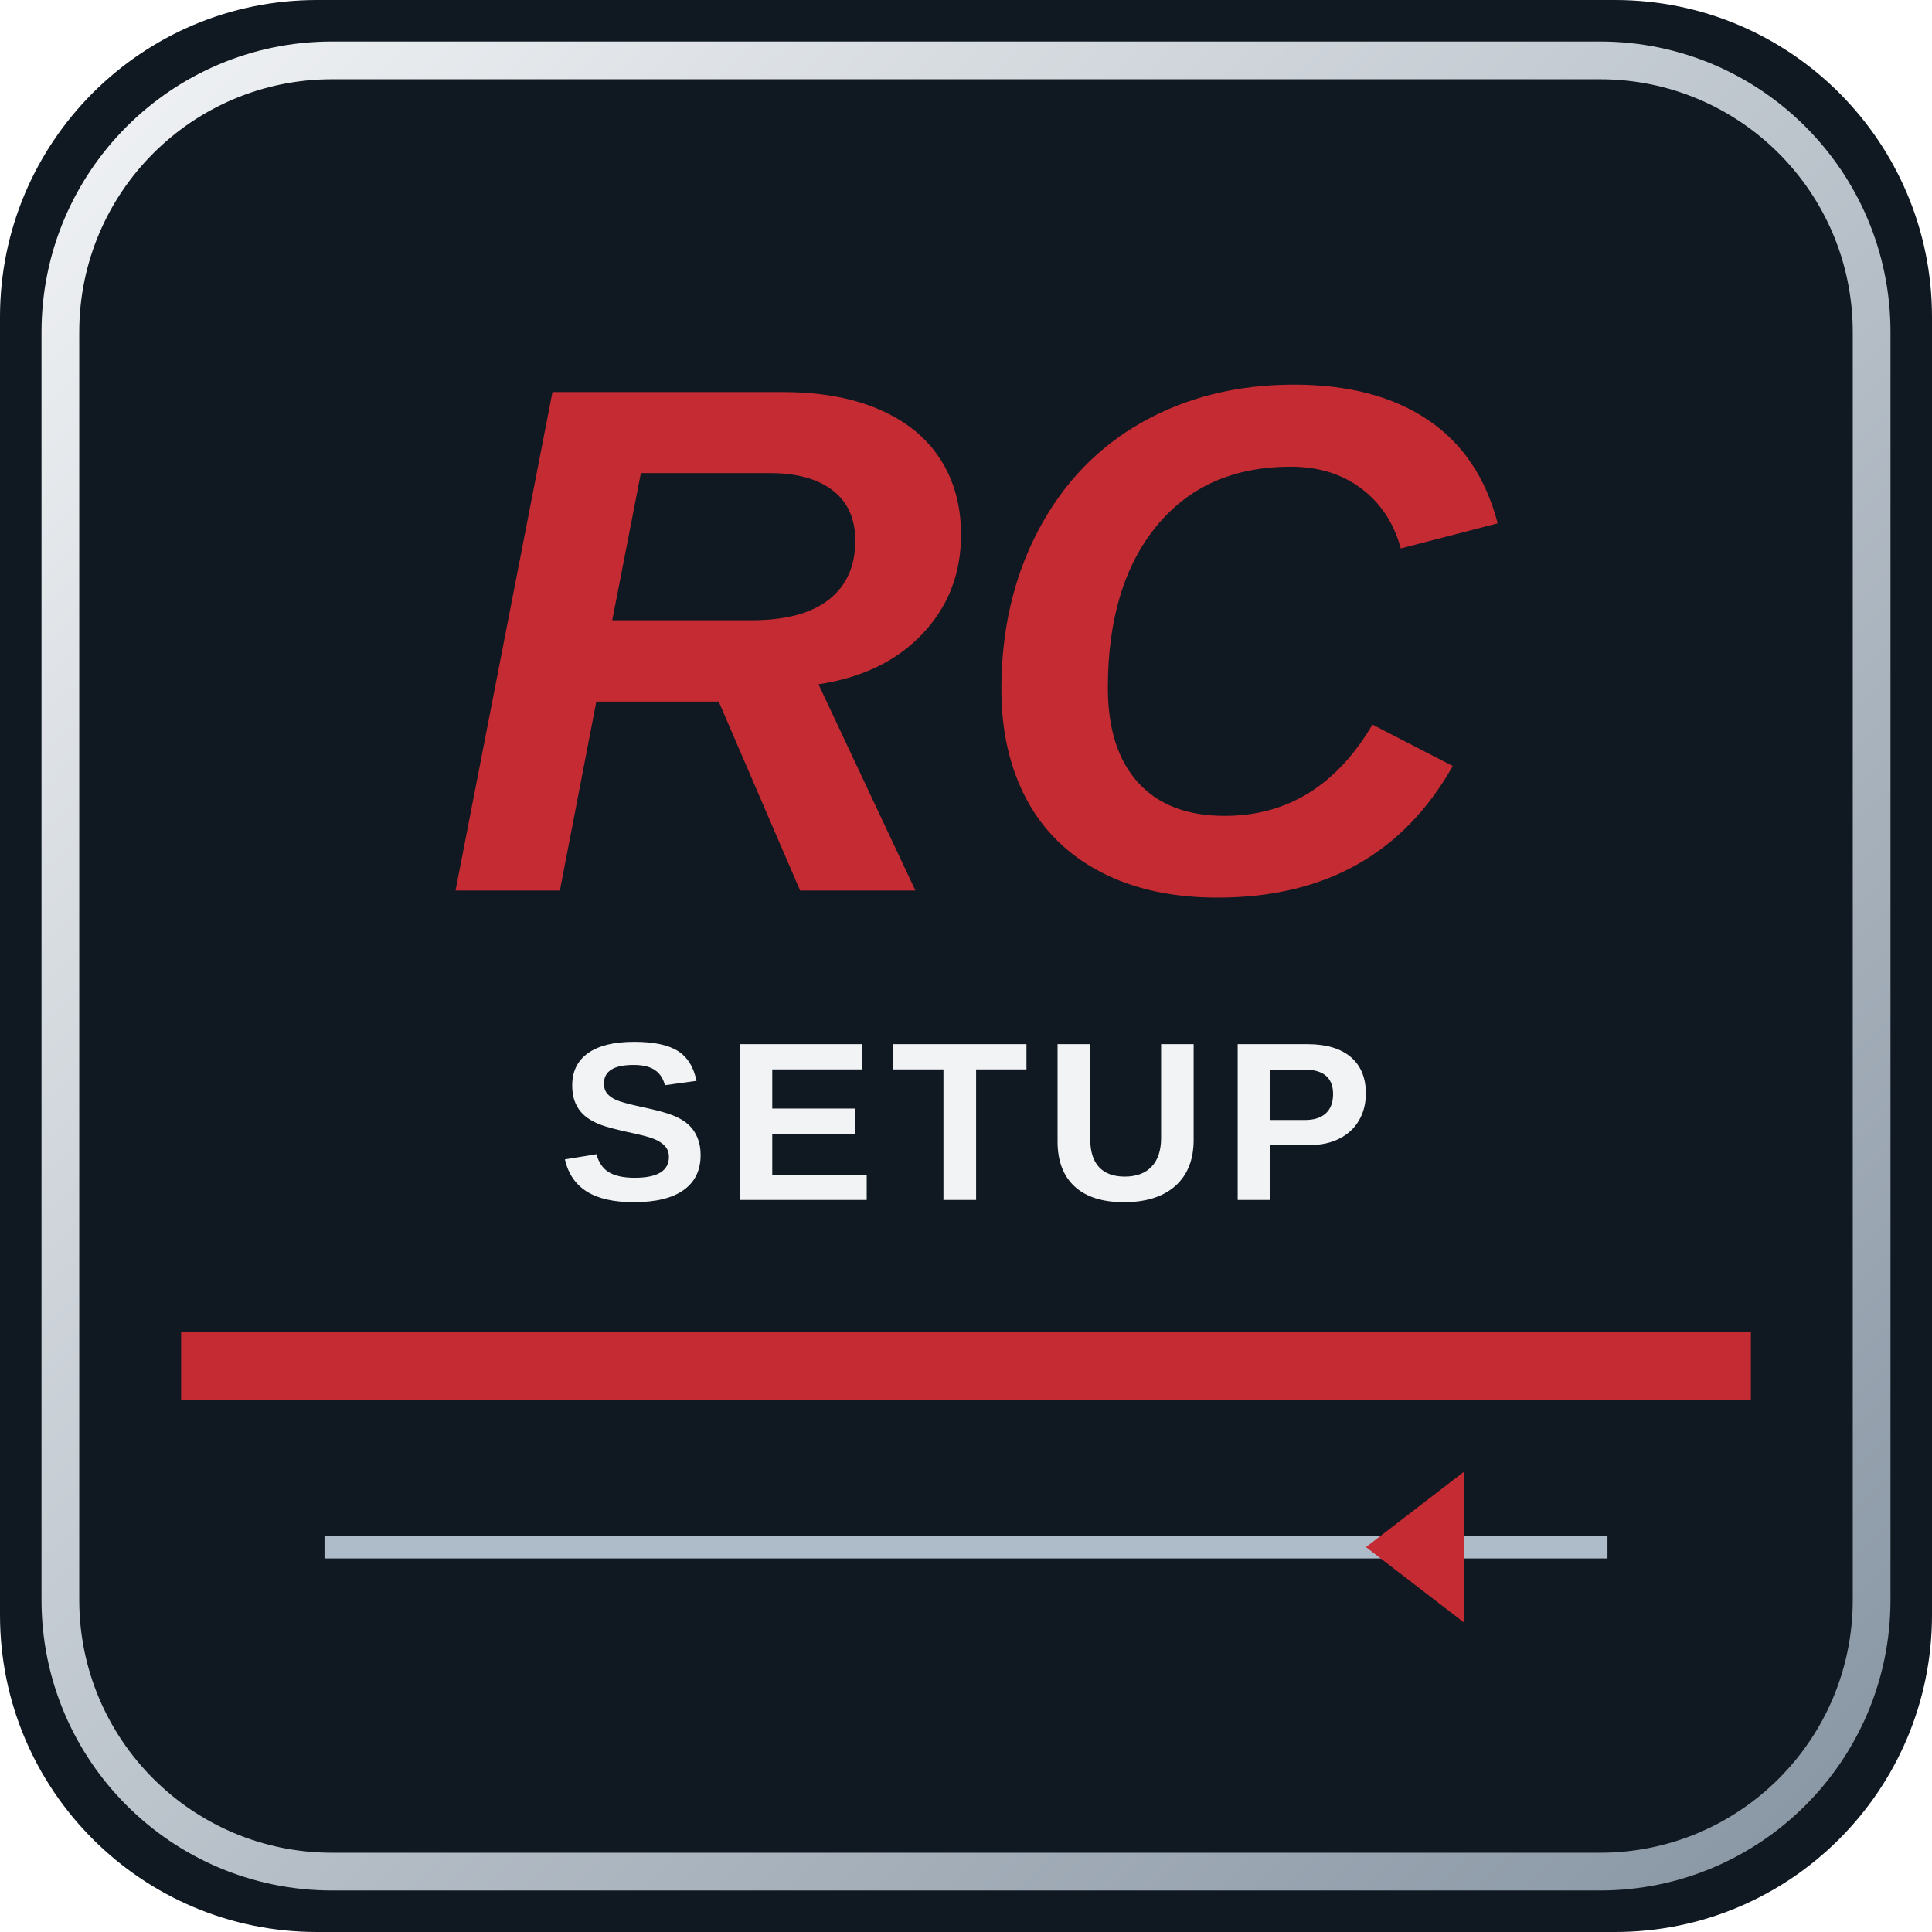
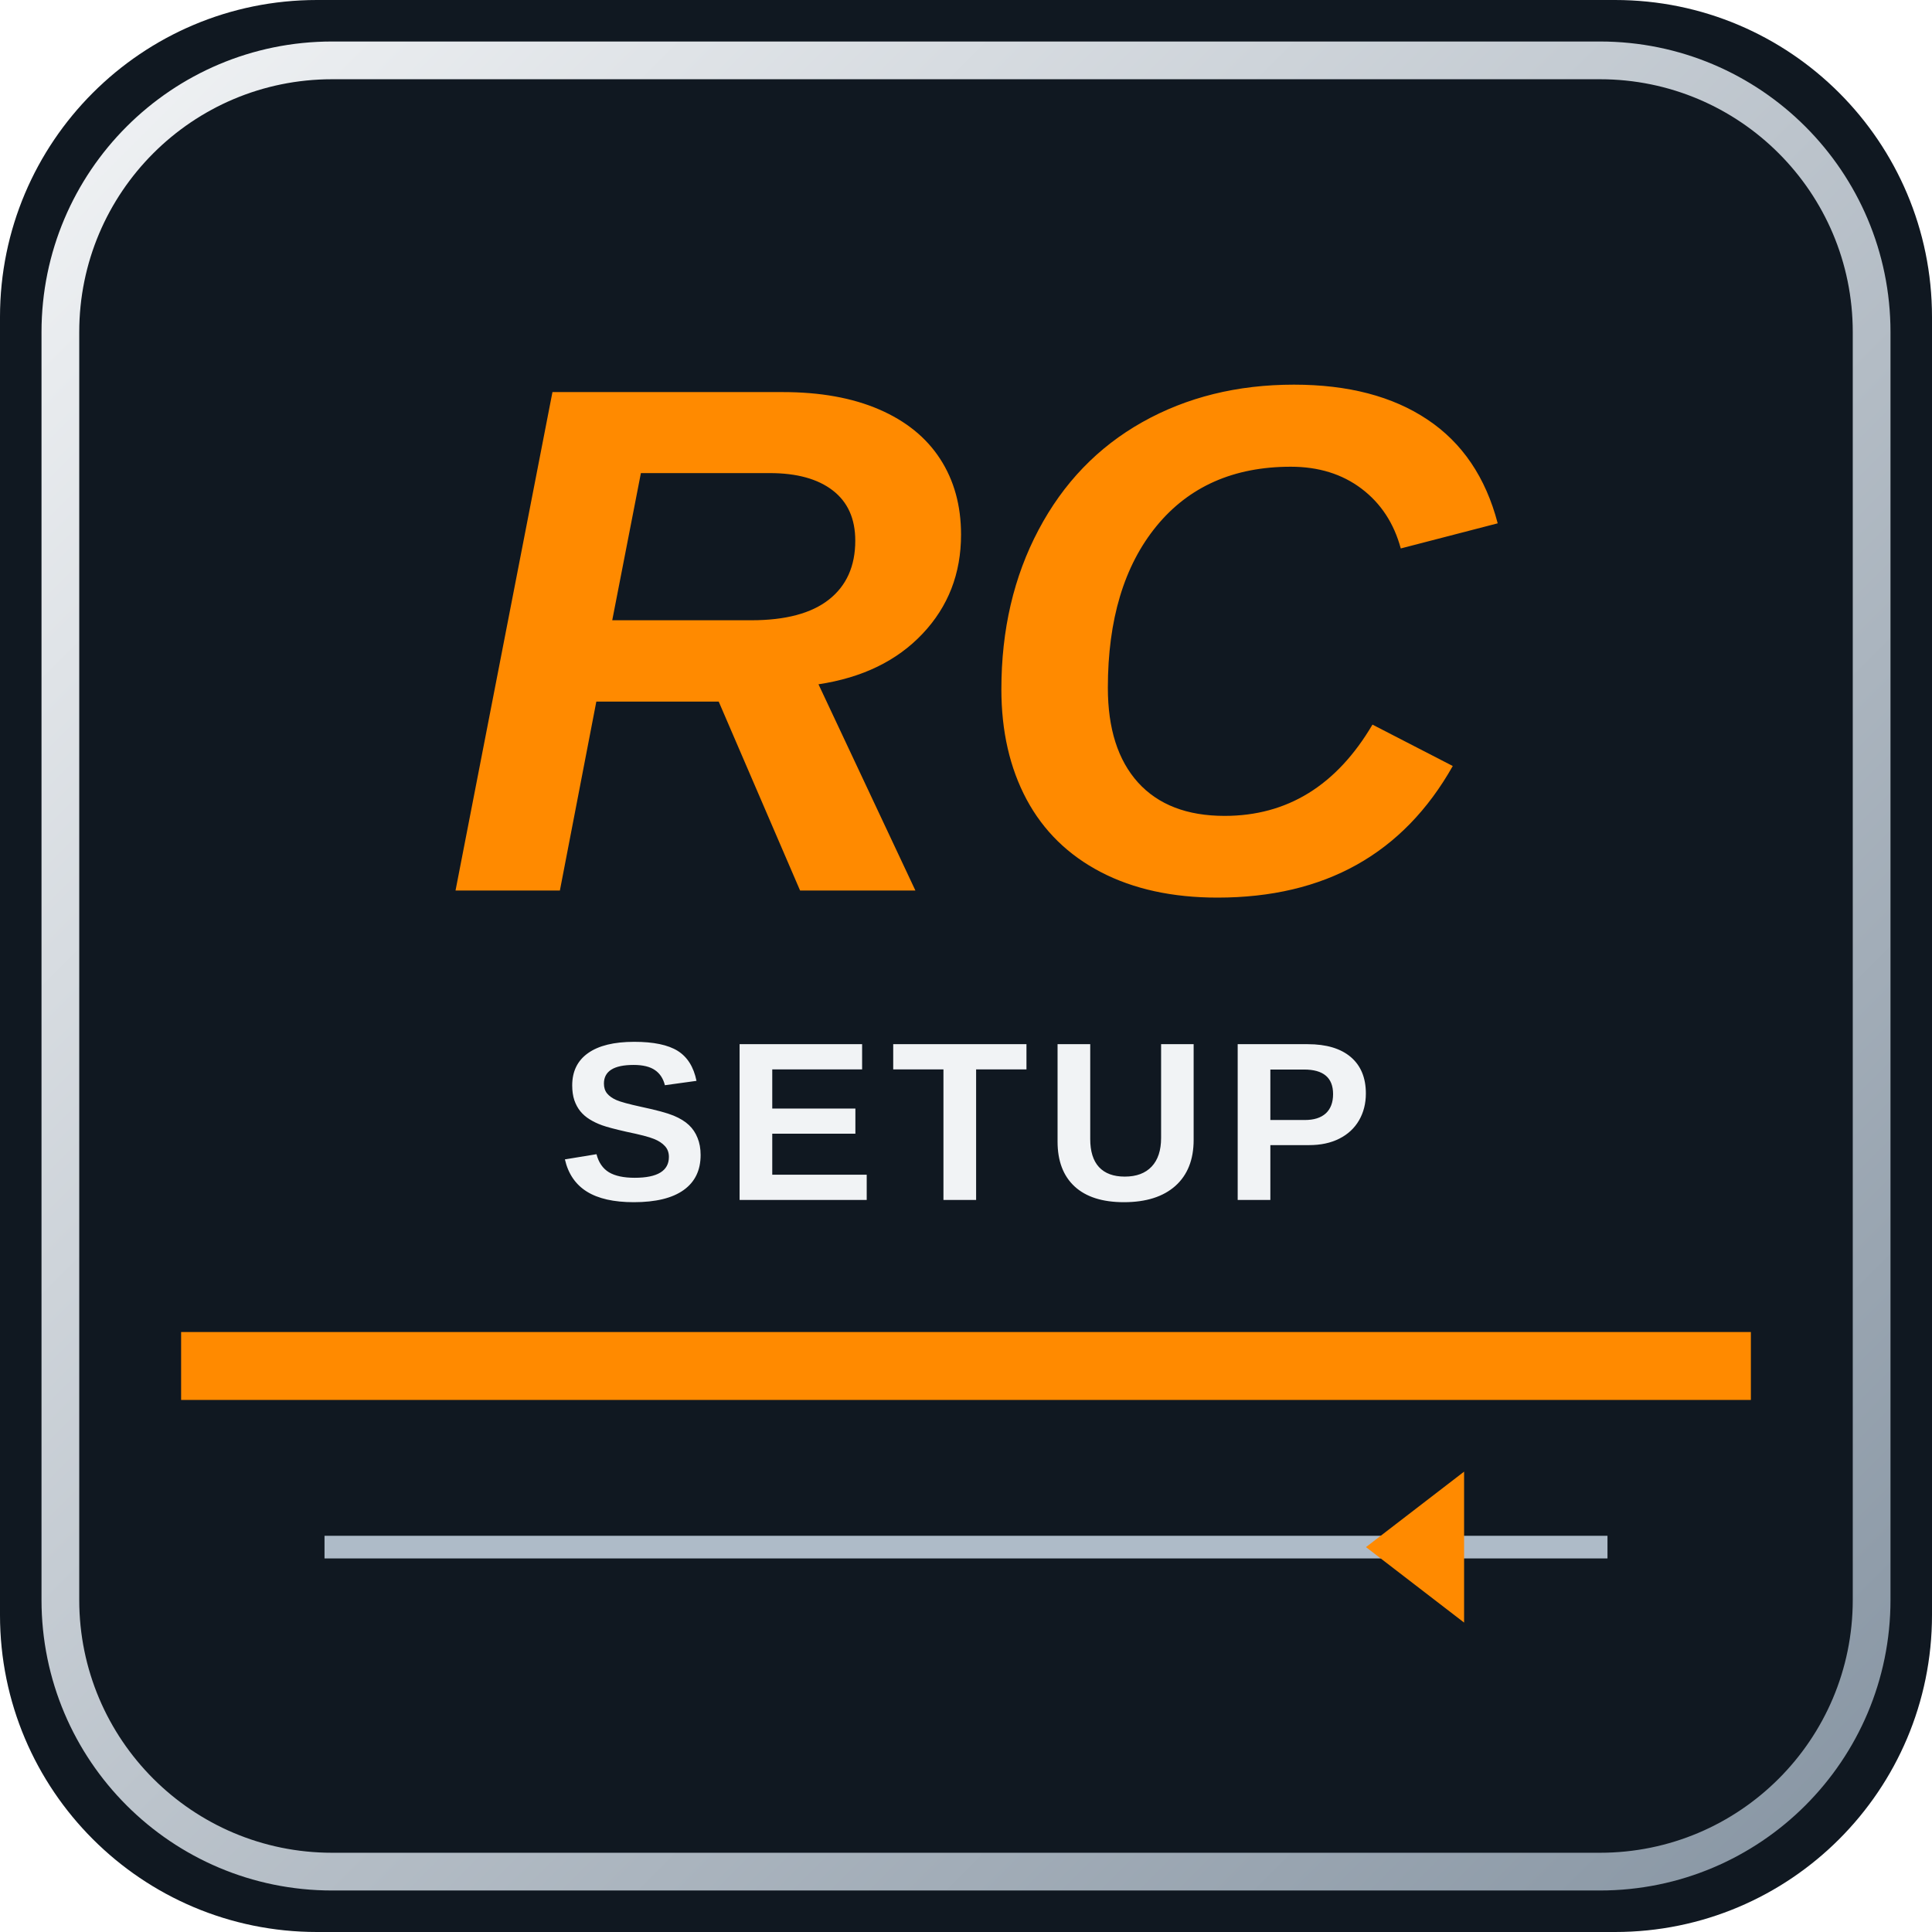
- <svg xmlns="http://www.w3.org/2000/svg" viewBox="0 0 256 256" role="img" aria-label="RC SETUP">
+ <svg xmlns="http://www.w3.org/2000/svg" viewBox="0 0 256 256" role="img" aria-label="RC SETUP BETA">
  <defs>
    <linearGradient id="s" x2="1" y2="1">
      <stop stop-color="#f1f3f5" />
      <stop offset="1" stop-color="#8795a3" />
    </linearGradient>
  </defs>
  <rect width="256" height="256" rx="42" fill="#101821" />
  <rect x="8" y="8" width="240" height="240" rx="36" fill="none" stroke="url(#s)" stroke-width="5" />
-   <path d="M24 181h208" stroke="#c52b32" stroke-width="9" />
-   <text x="128" y="118" fill="#c52b32" font-family="Arial,sans-serif" font-size="96" font-weight="900" text-anchor="middle" font-style="italic">RC</text>
+   <path d="M24 181h208" stroke="#ff8a00" stroke-width="9" />
+   <text x="128" y="118" fill="#ff8a00" font-family="Arial,sans-serif" font-size="96" font-weight="900" text-anchor="middle" font-style="italic">RC</text>
  <text x="128" y="159" fill="#f1f3f5" font-family="Arial,sans-serif" font-size="30" font-weight="900" letter-spacing="2" text-anchor="middle">SETUP</text>
  <path d="M43 205h170" stroke="#aebbc8" stroke-width="3" />
-   <path d="M181 205l13-10v20z" fill="#c52b32" />
+   <path d="M181 205l13-10v20z" fill="#ff8a00" />
</svg>
